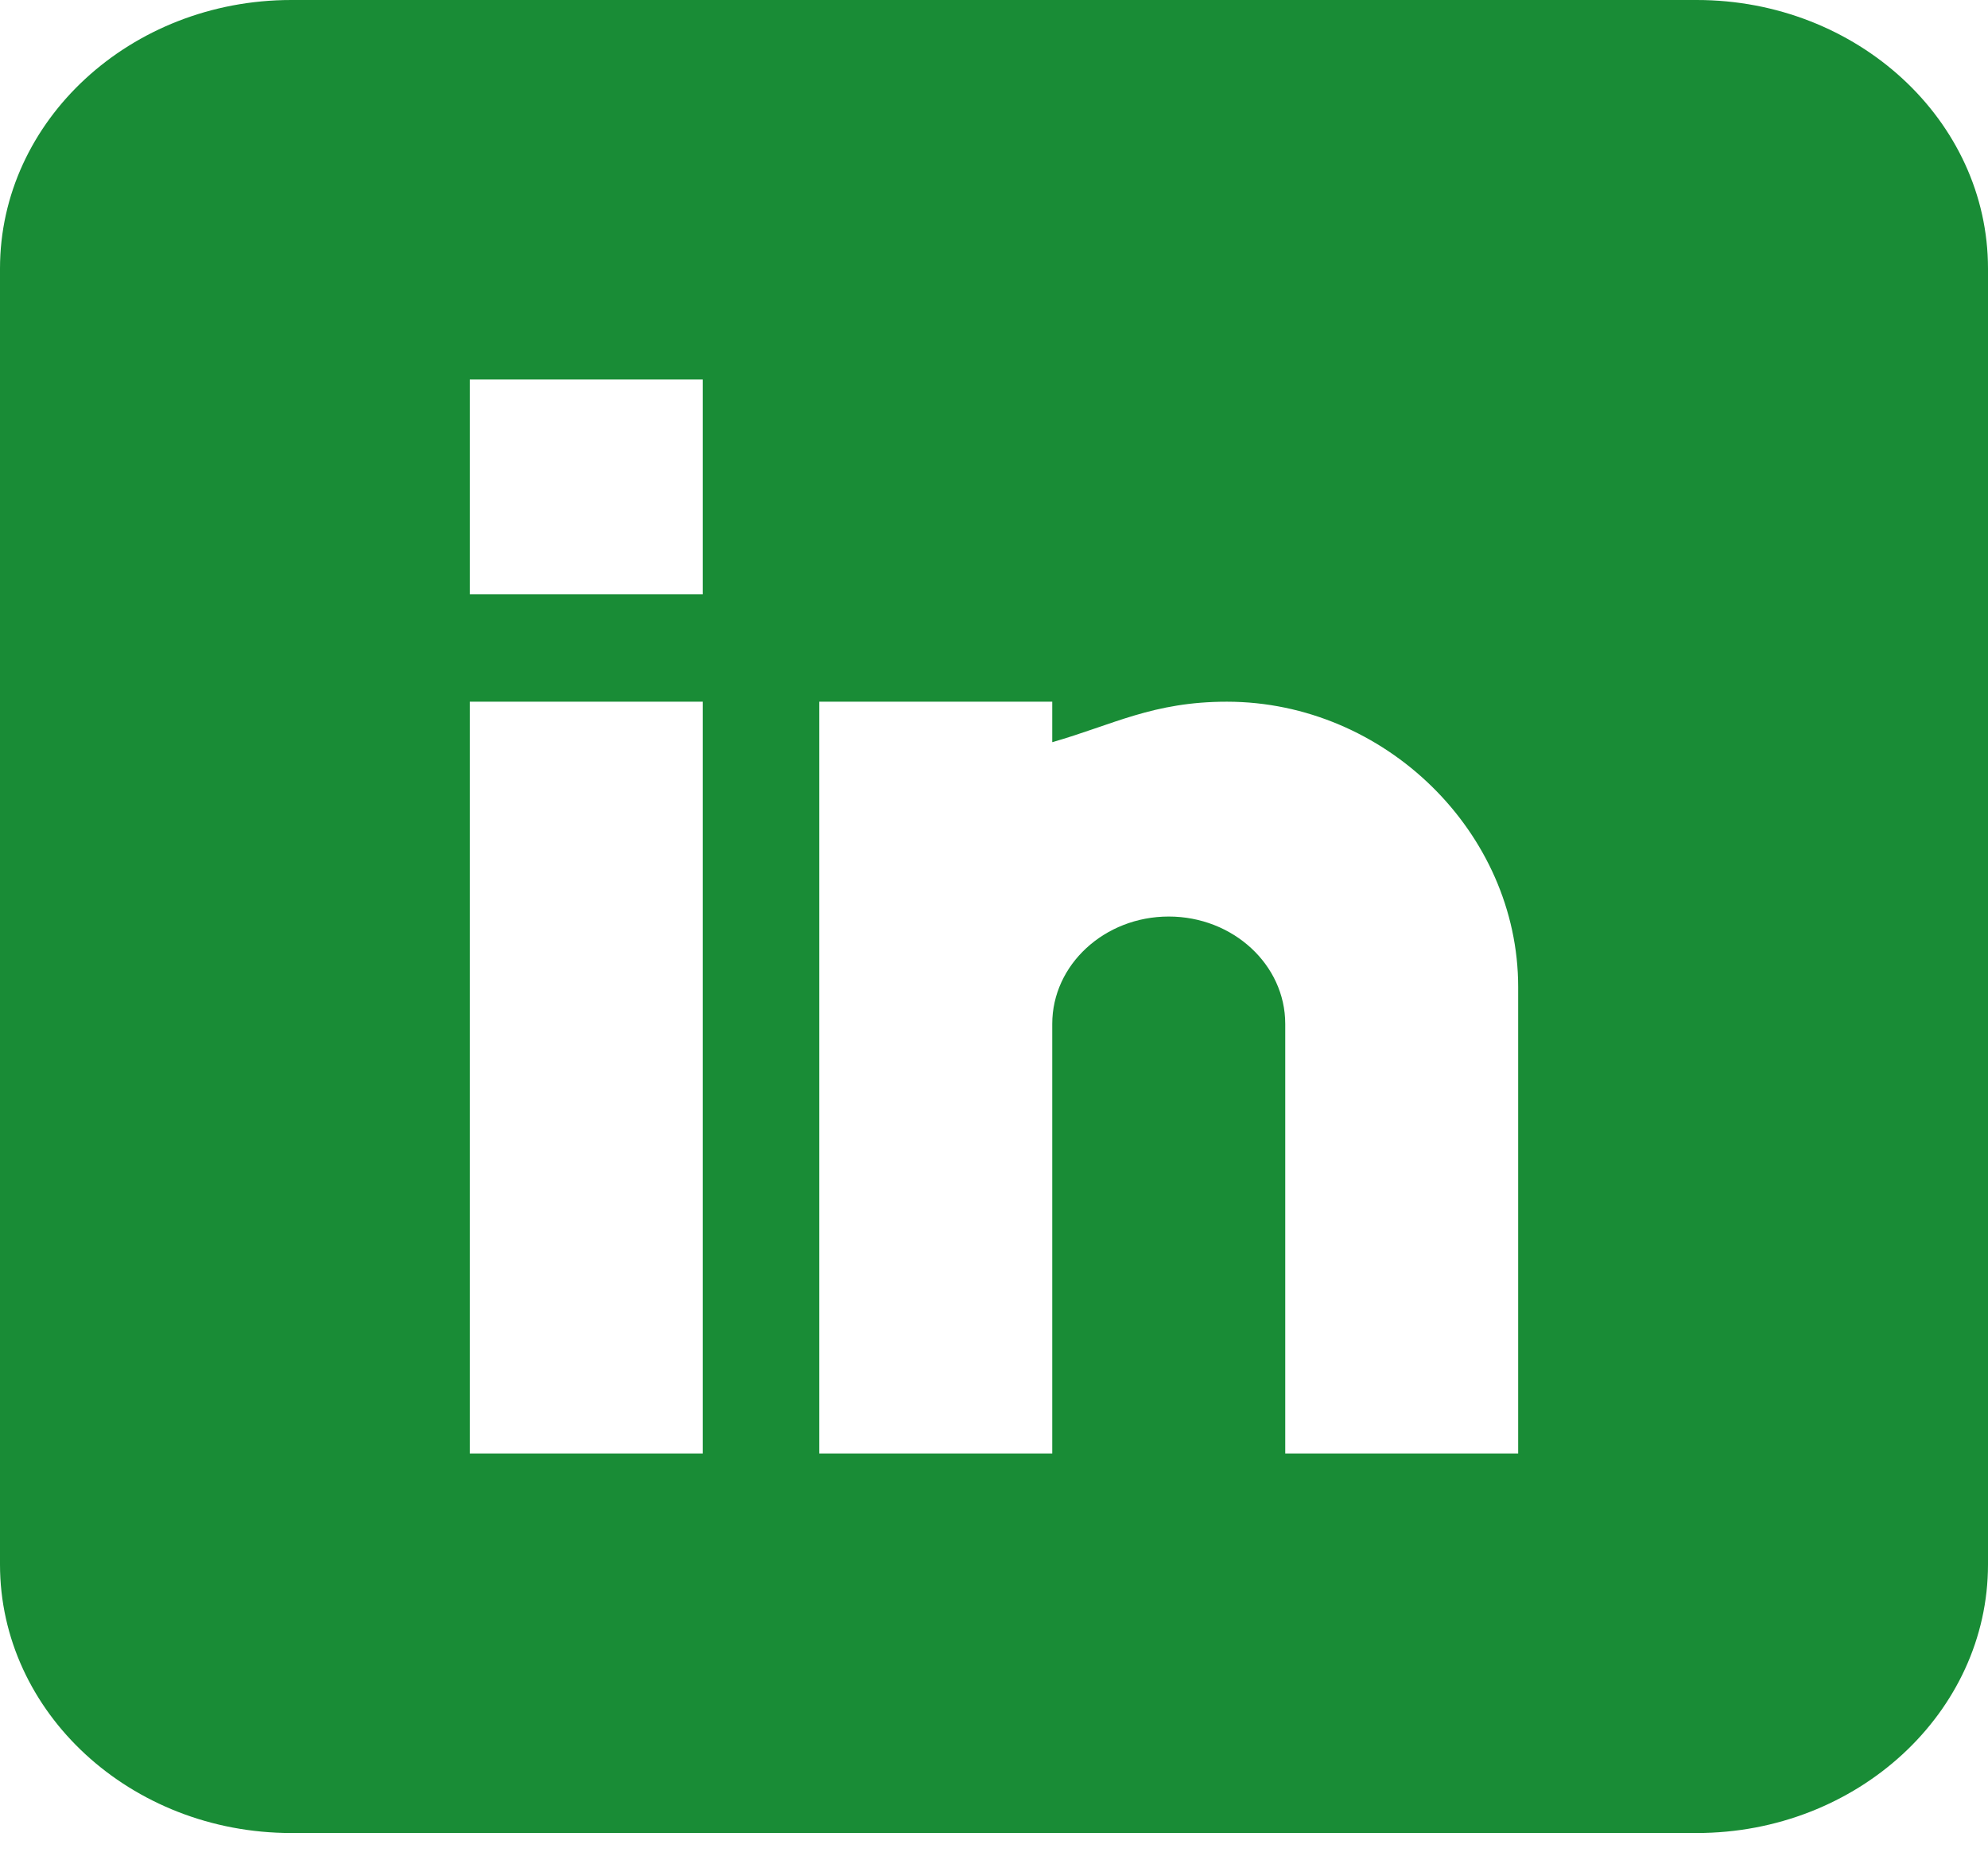
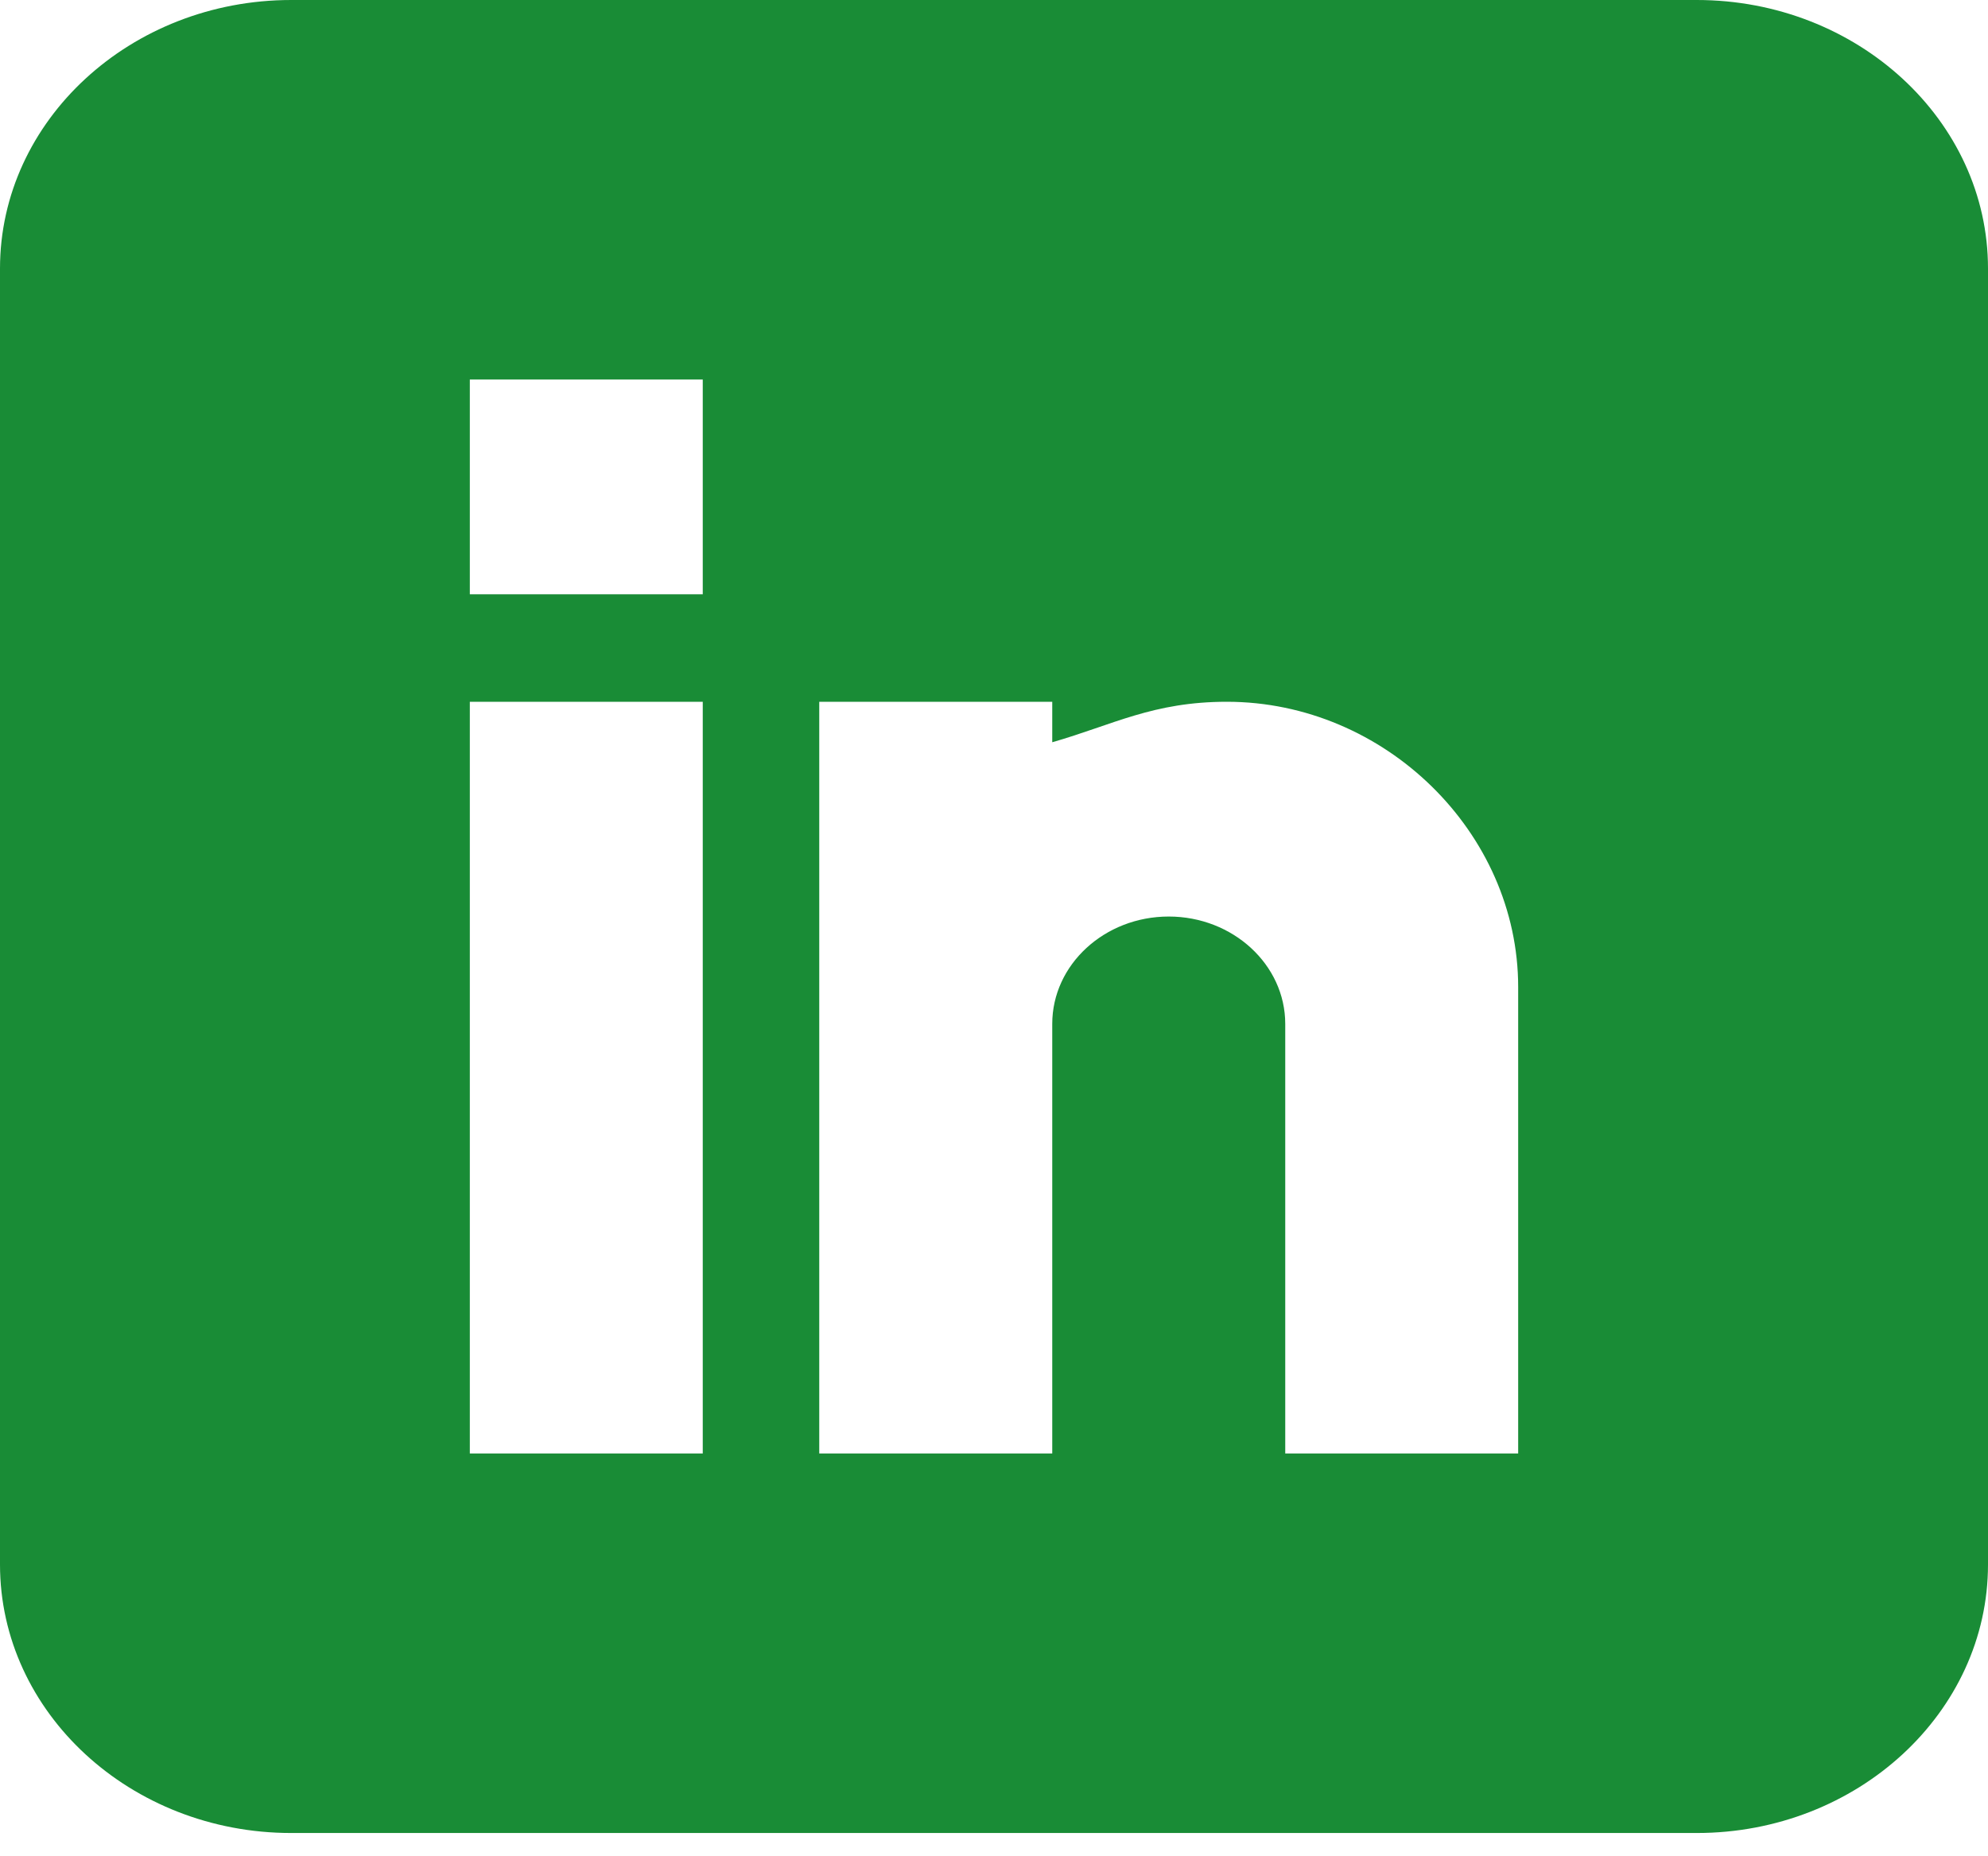
- <svg xmlns="http://www.w3.org/2000/svg" width="30" height="28" viewBox="0 0 30 28" fill="none">
-   <path d="M25.605 0H4.395C1.972 0 0 1.818 0 4.052V23.609C0 25.843 1.972 27.661 4.395 27.661H25.605C28.028 27.661 30 25.843 30 23.609V4.052C30 1.818 28.028 0 25.605 0ZM10.605 21.934H7.09V10.589H10.605V21.934ZM10.605 8.968H7.09V5.727H10.605V8.968ZM22.91 21.934H19.395V15.451C19.395 14.558 18.606 13.831 17.637 13.831C16.668 13.831 15.879 14.558 15.879 15.451V21.934H12.363V10.589H15.879V11.2C16.8 10.936 17.398 10.589 18.516 10.589C20.9 10.591 22.91 12.563 22.91 14.894V21.934Z" fill="#198C36" />
+ <svg xmlns="http://www.w3.org/2000/svg" width="30" height="28" fill="none">
+   <path d="M25.605 0H4.395C1.972 0 0 1.818 0 4.052v19.557c0 2.234 1.972 4.052 4.395 4.052h21.21c2.423 0 4.395-1.818 4.395-4.052V4.052C30 1.818 28.028 0 25.605 0Zm-15 21.934H7.09V10.59h3.515v11.345Zm0-12.966H7.09V5.727h3.515v3.241ZM22.91 21.934h-3.515v-6.483c0-.893-.79-1.62-1.758-1.62-.97 0-1.758.727-1.758 1.62v6.483h-3.516V10.59h3.516v.611c.92-.264 1.52-.611 2.637-.611 2.384.002 4.394 1.974 4.394 4.305v7.04Z" fill="#198C36" />
</svg>
